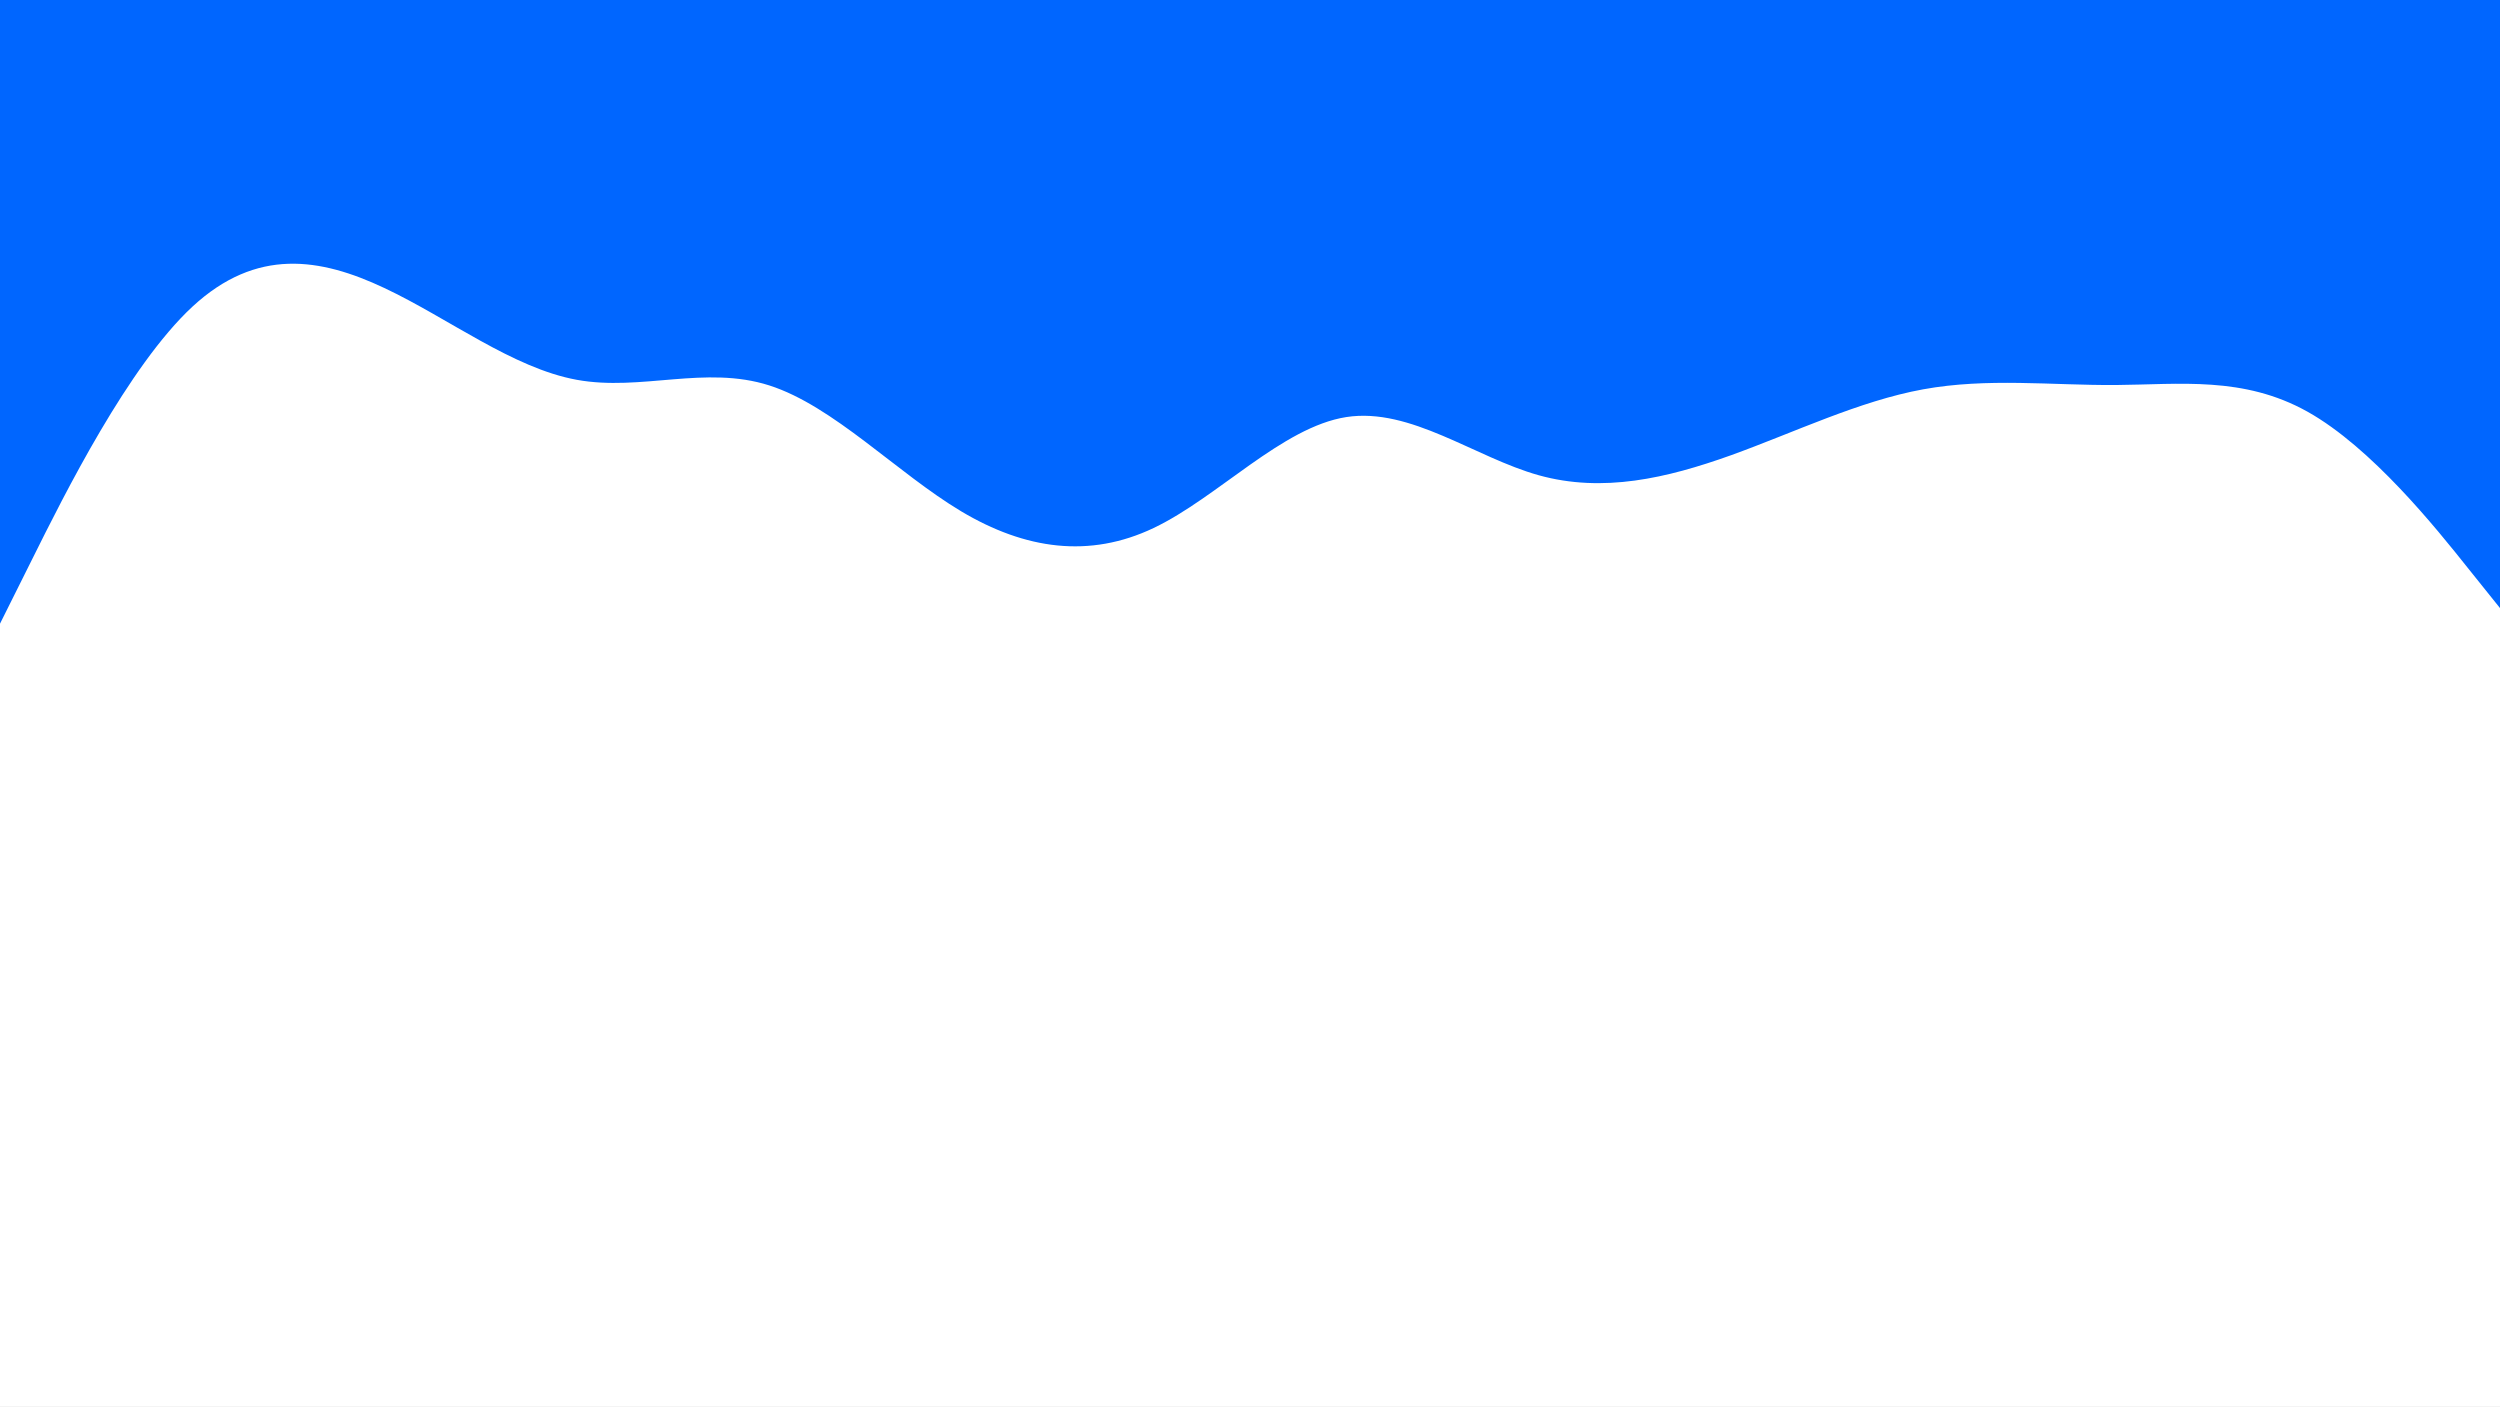
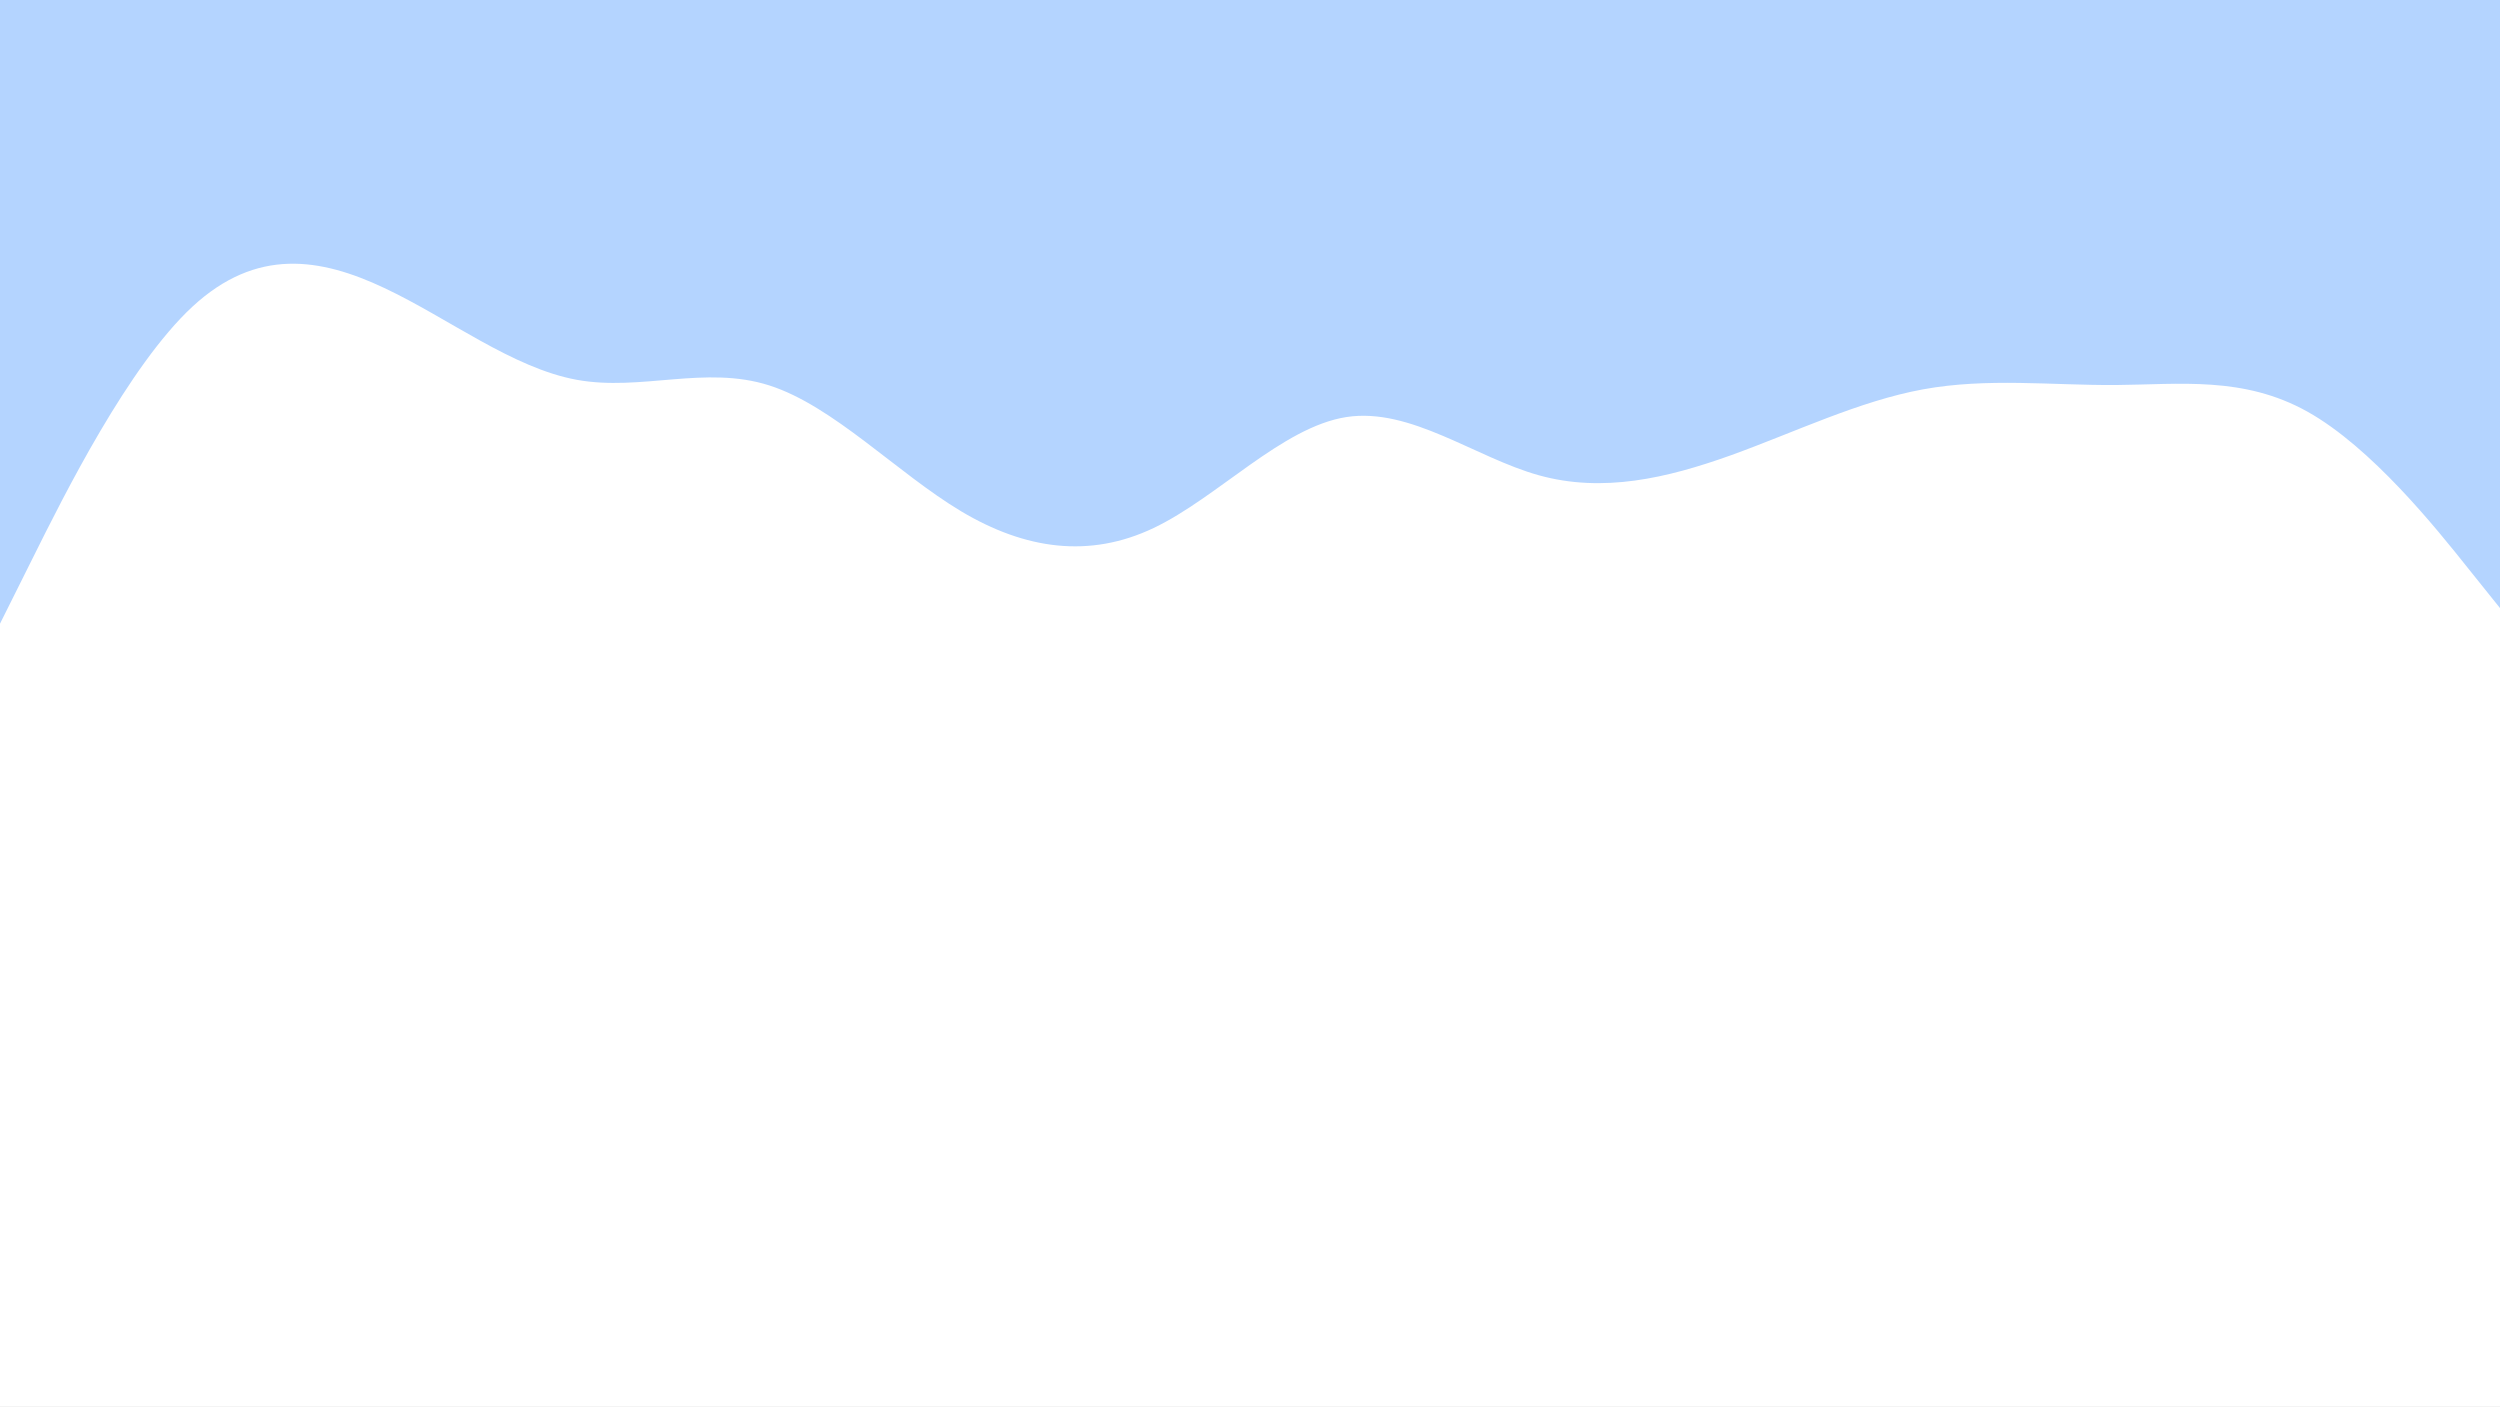
<svg xmlns="http://www.w3.org/2000/svg" id="visual" viewBox="0 0 1920 1080" width="1920" height="1080" version="1.1">
  <rect x="0" y="0" width="1920" height="1080" fill="#FFFFFF" />
-   <path d="M0 479L24.7 429.5C49.3 380 98.7 281 147.8 235.5C197 190 246 198 295.2 221.2C344.3 244.3 393.7 282.7 443 291.7C492.3 300.7 541.7 280.3 590.8 296C640 311.7 689 363.3 738.2 392.7C787.3 422 836.7 429 886 405.5C935.3 382 984.7 328 1034 320.3C1083.3 312.7 1132.7 351.3 1181.8 365C1231 378.7 1280 367.3 1329.2 349.7C1378.3 332 1427.7 308 1477 299C1526.3 290 1575.7 296 1624.8 295.7C1674 295.3 1723 288.7 1772.2 316.2C1821.3 343.7 1870.7 405.3 1895.3 436.2L1920 467L1920 0L1895.3 0C1870.7 0 1821.3 0 1772.2 0C1723 0 1674 0 1624.8 0C1575.7 0 1526.3 0 1477 0C1427.7 0 1378.3 0 1329.2 0C1280 0 1231 0 1181.8 0C1132.7 0 1083.3 0 1034 0C984.7 0 935.3 0 886 0C836.7 0 787.3 0 738.2 0C689 0 640 0 590.8 0C541.7 0 492.3 0 443 0C393.7 0 344.3 0 295.2 0C246 0 197 0 147.8 0C98.7 0 49.3 0 24.7 0L0 0Z" fill="#0066FF" stroke-linecap="round" stroke-linejoin="miter" />
+   <path d="M0 479L24.7 429.5C49.3 380 98.7 281 147.8 235.5C197 190 246 198 295.2 221.2C344.3 244.3 393.7 282.7 443 291.7C492.3 300.7 541.7 280.3 590.8 296C640 311.7 689 363.3 738.2 392.7C787.3 422 836.7 429 886 405.5C935.3 382 984.7 328 1034 320.3C1083.3 312.7 1132.7 351.3 1181.8 365C1231 378.7 1280 367.3 1329.2 349.7C1378.3 332 1427.7 308 1477 299C1526.3 290 1575.7 296 1624.8 295.7C1674 295.3 1723 288.7 1772.2 316.2C1821.3 343.7 1870.7 405.3 1895.3 436.2L1920 467L1920 0L1895.3 0C1870.7 0 1821.3 0 1772.2 0C1723 0 1674 0 1624.8 0C1575.7 0 1526.3 0 1477 0C1427.7 0 1378.3 0 1329.2 0C1280 0 1231 0 1181.8 0C1132.7 0 1083.3 0 1034 0C984.7 0 935.3 0 886 0C836.7 0 787.3 0 738.2 0C689 0 640 0 590.8 0C541.7 0 492.3 0 443 0C393.7 0 344.3 0 295.2 0C246 0 197 0 147.8 0C98.7 0 49.3 0 24.7 0L0 0Z" fill="#B4D4FF" stroke-linecap="round" stroke-linejoin="miter" />
</svg>
